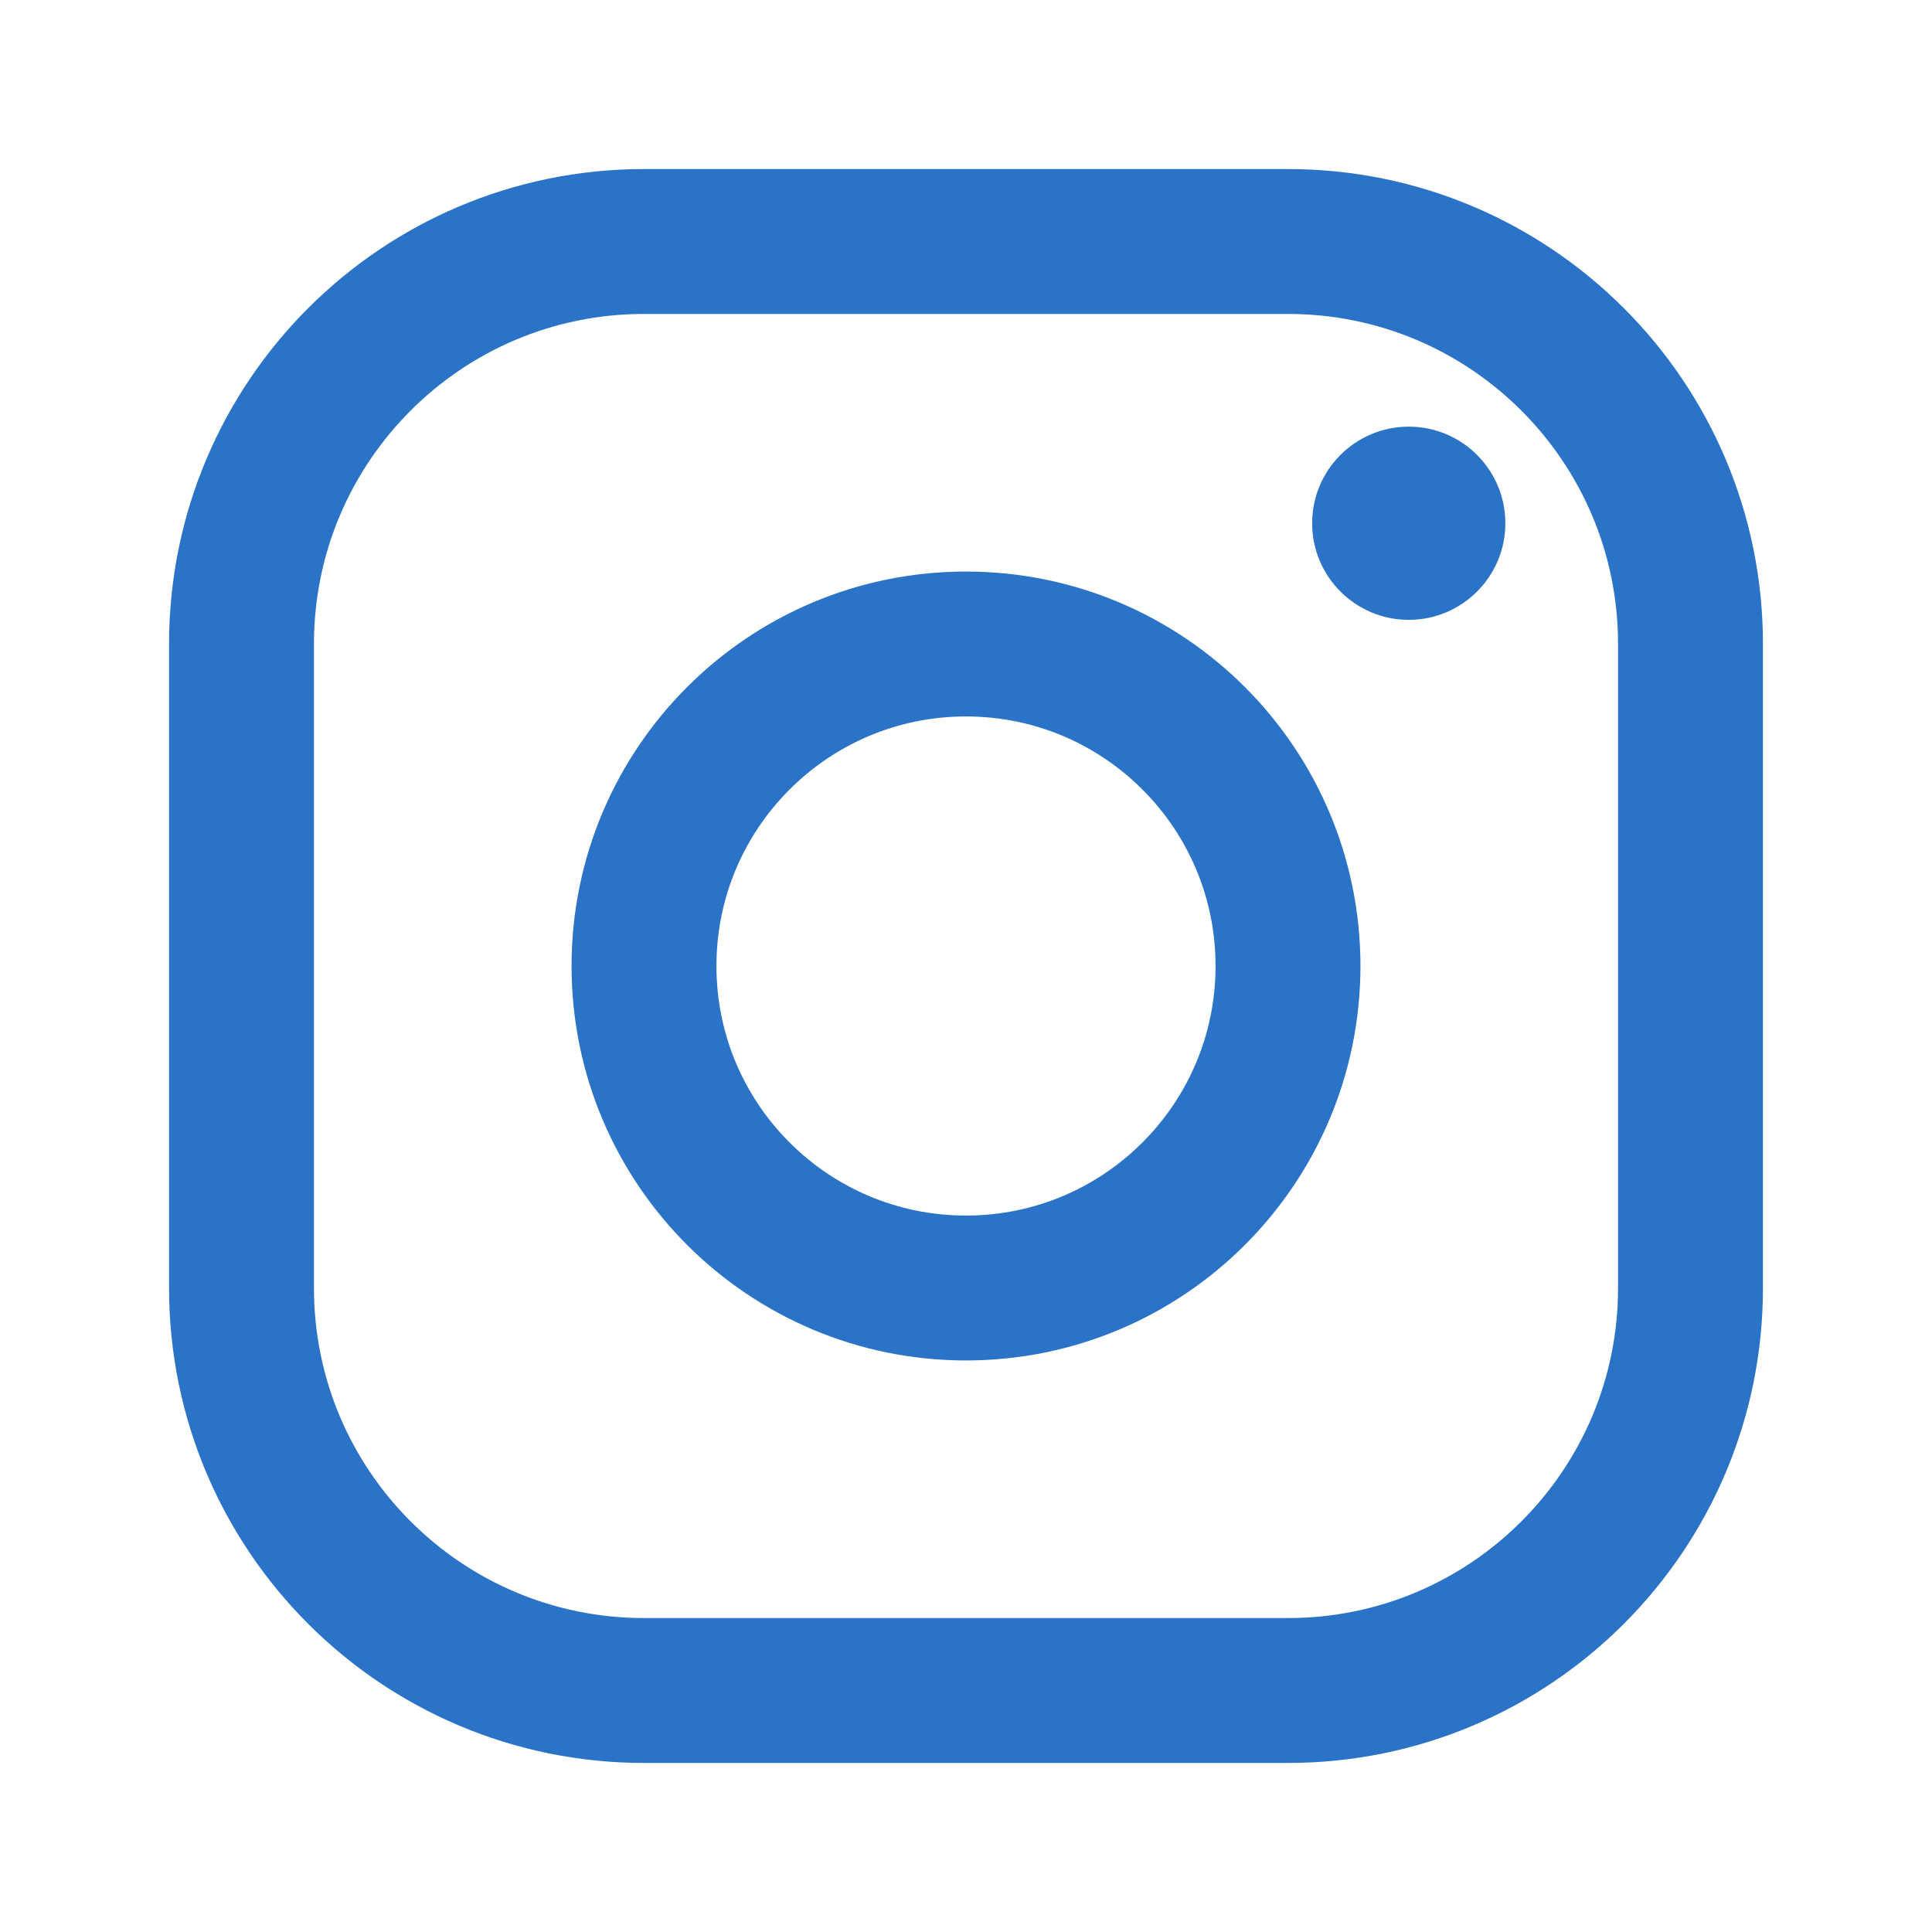
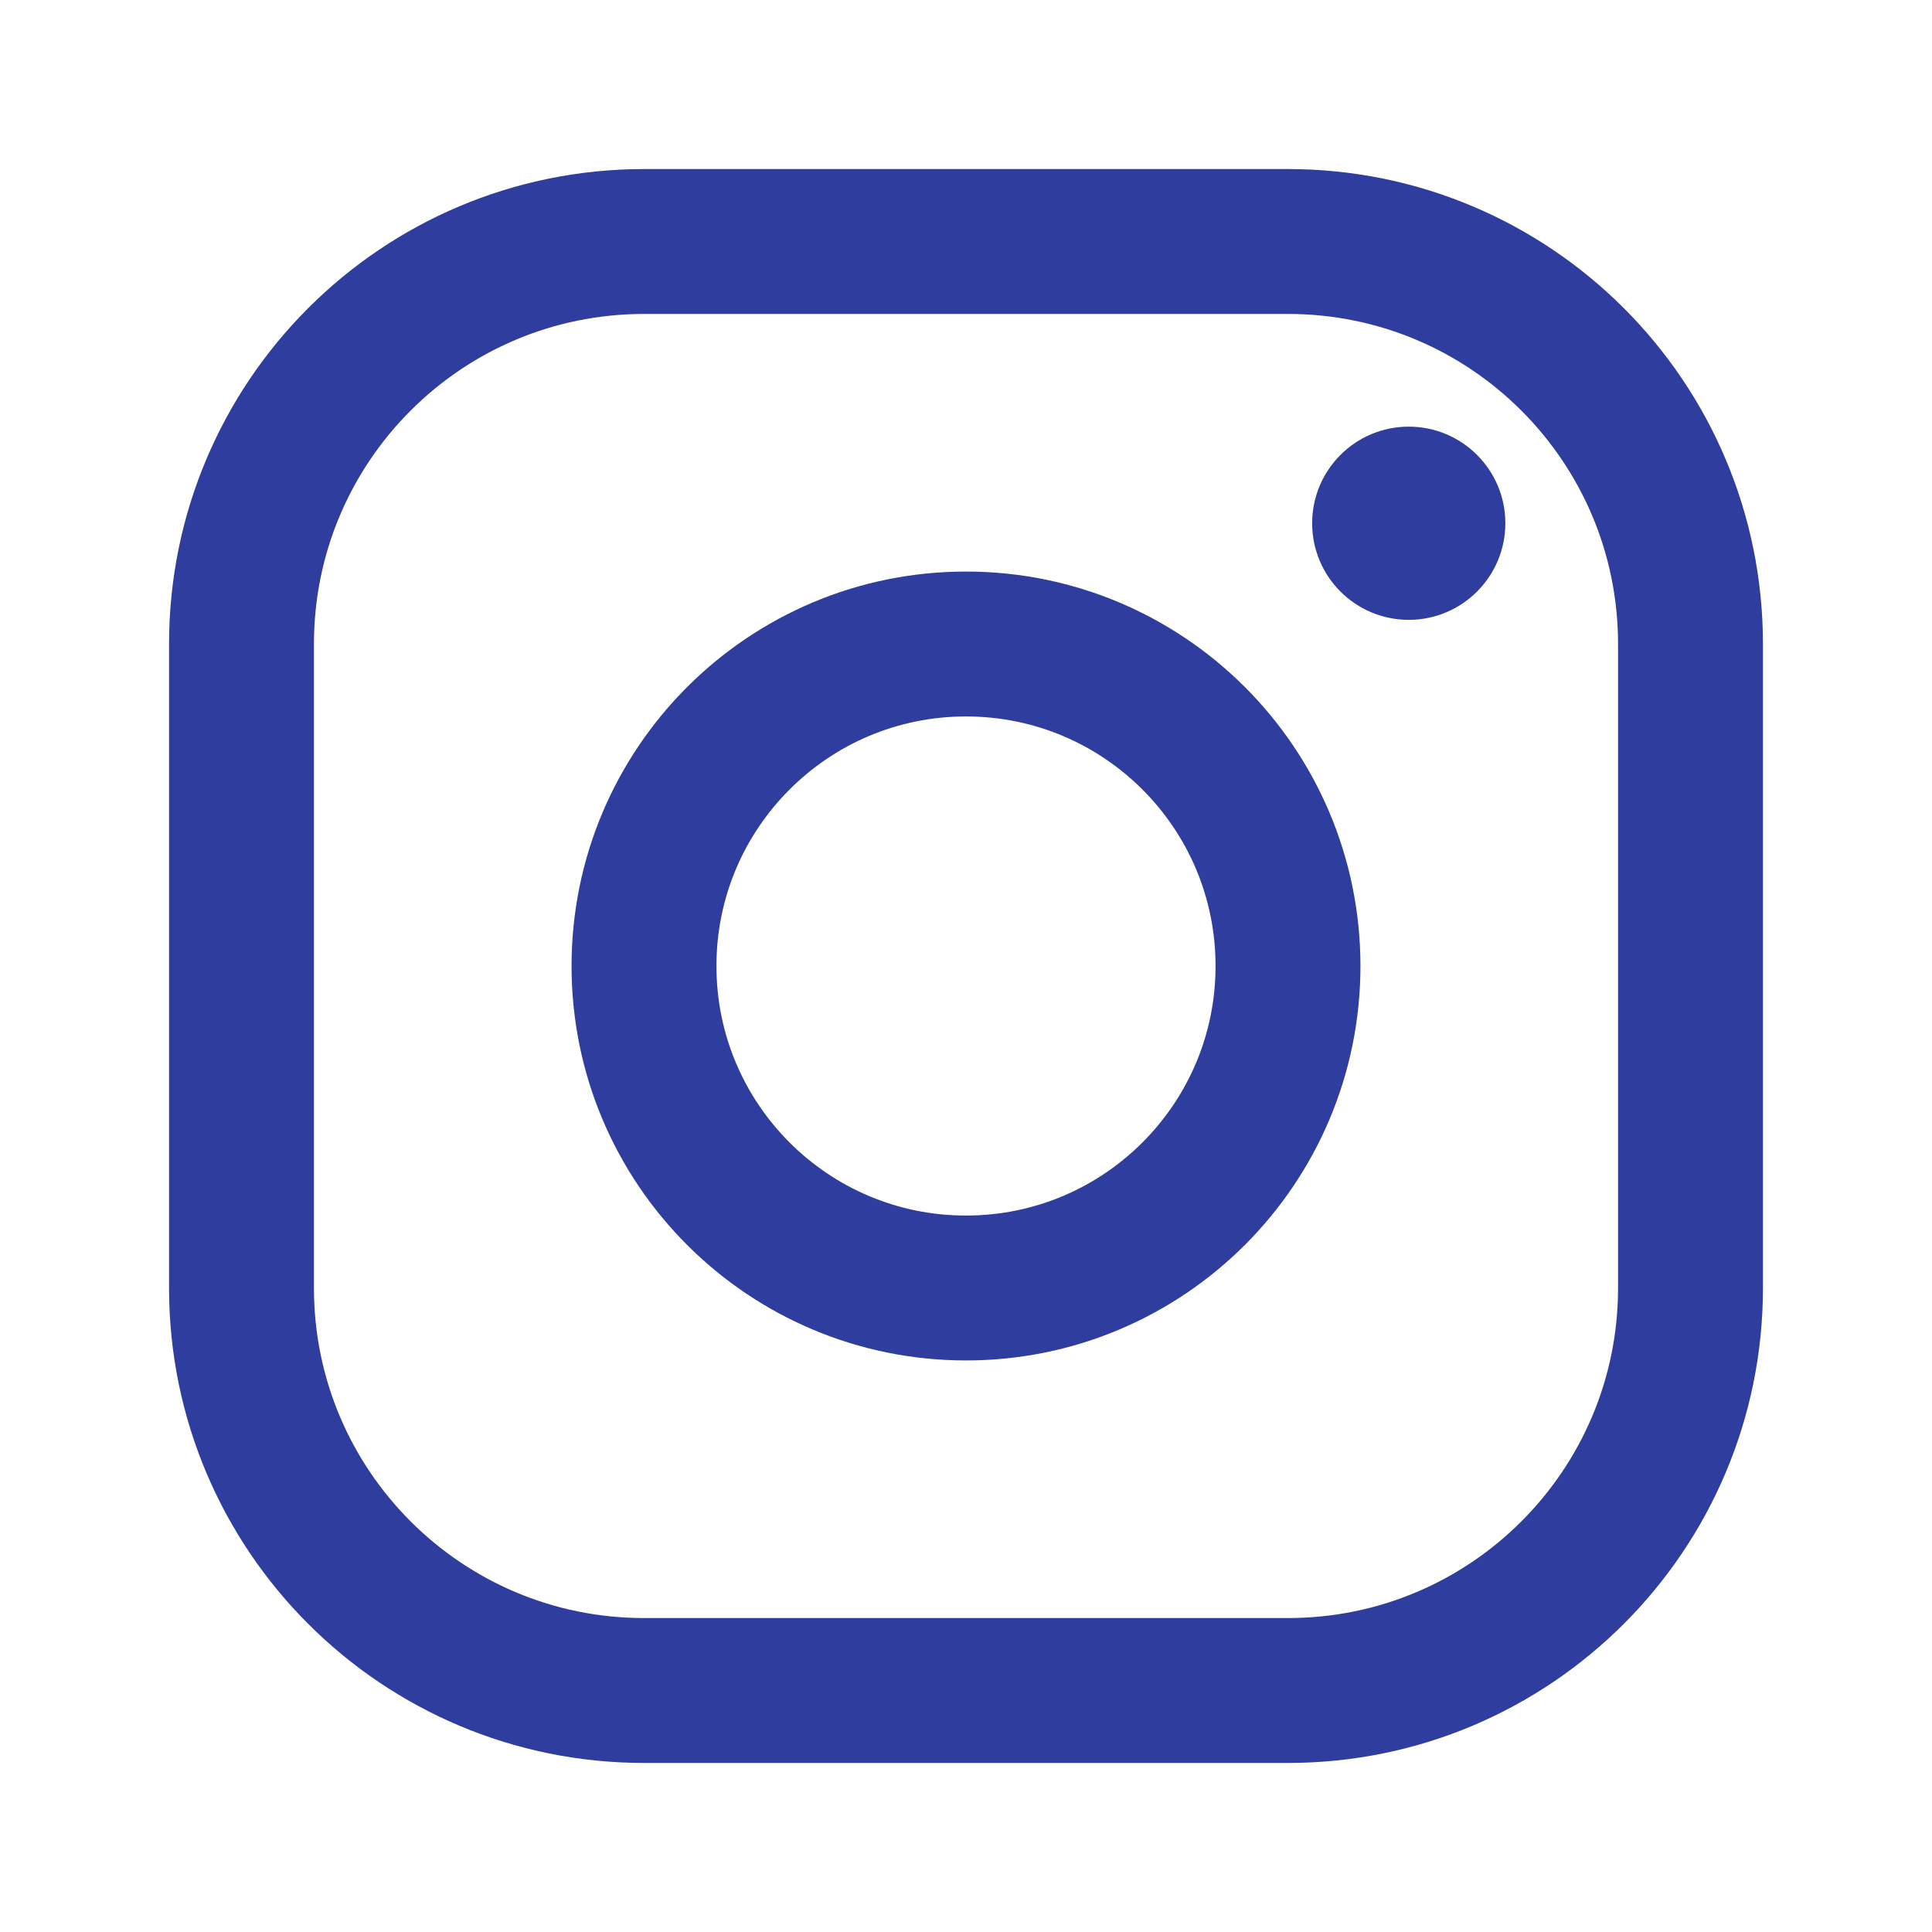
<svg xmlns="http://www.w3.org/2000/svg" viewBox="0 0 24 24">
-   <g fill="none" stroke="#2B73C7" stroke-width="1.8">
+   <g fill="none" stroke="#2F3E9E" stroke-width="1.8">
    <rect x="3" y="3" width="18" height="18" rx="5" />
    <circle cx="12" cy="12" r="4" />
  </g>
-   <circle cx="17.5" cy="6.5" r="1.2" fill="#2B73C7" />
+   <circle cx="17.5" cy="6.5" r="1.2" fill="#2F3E9E" />
</svg>
